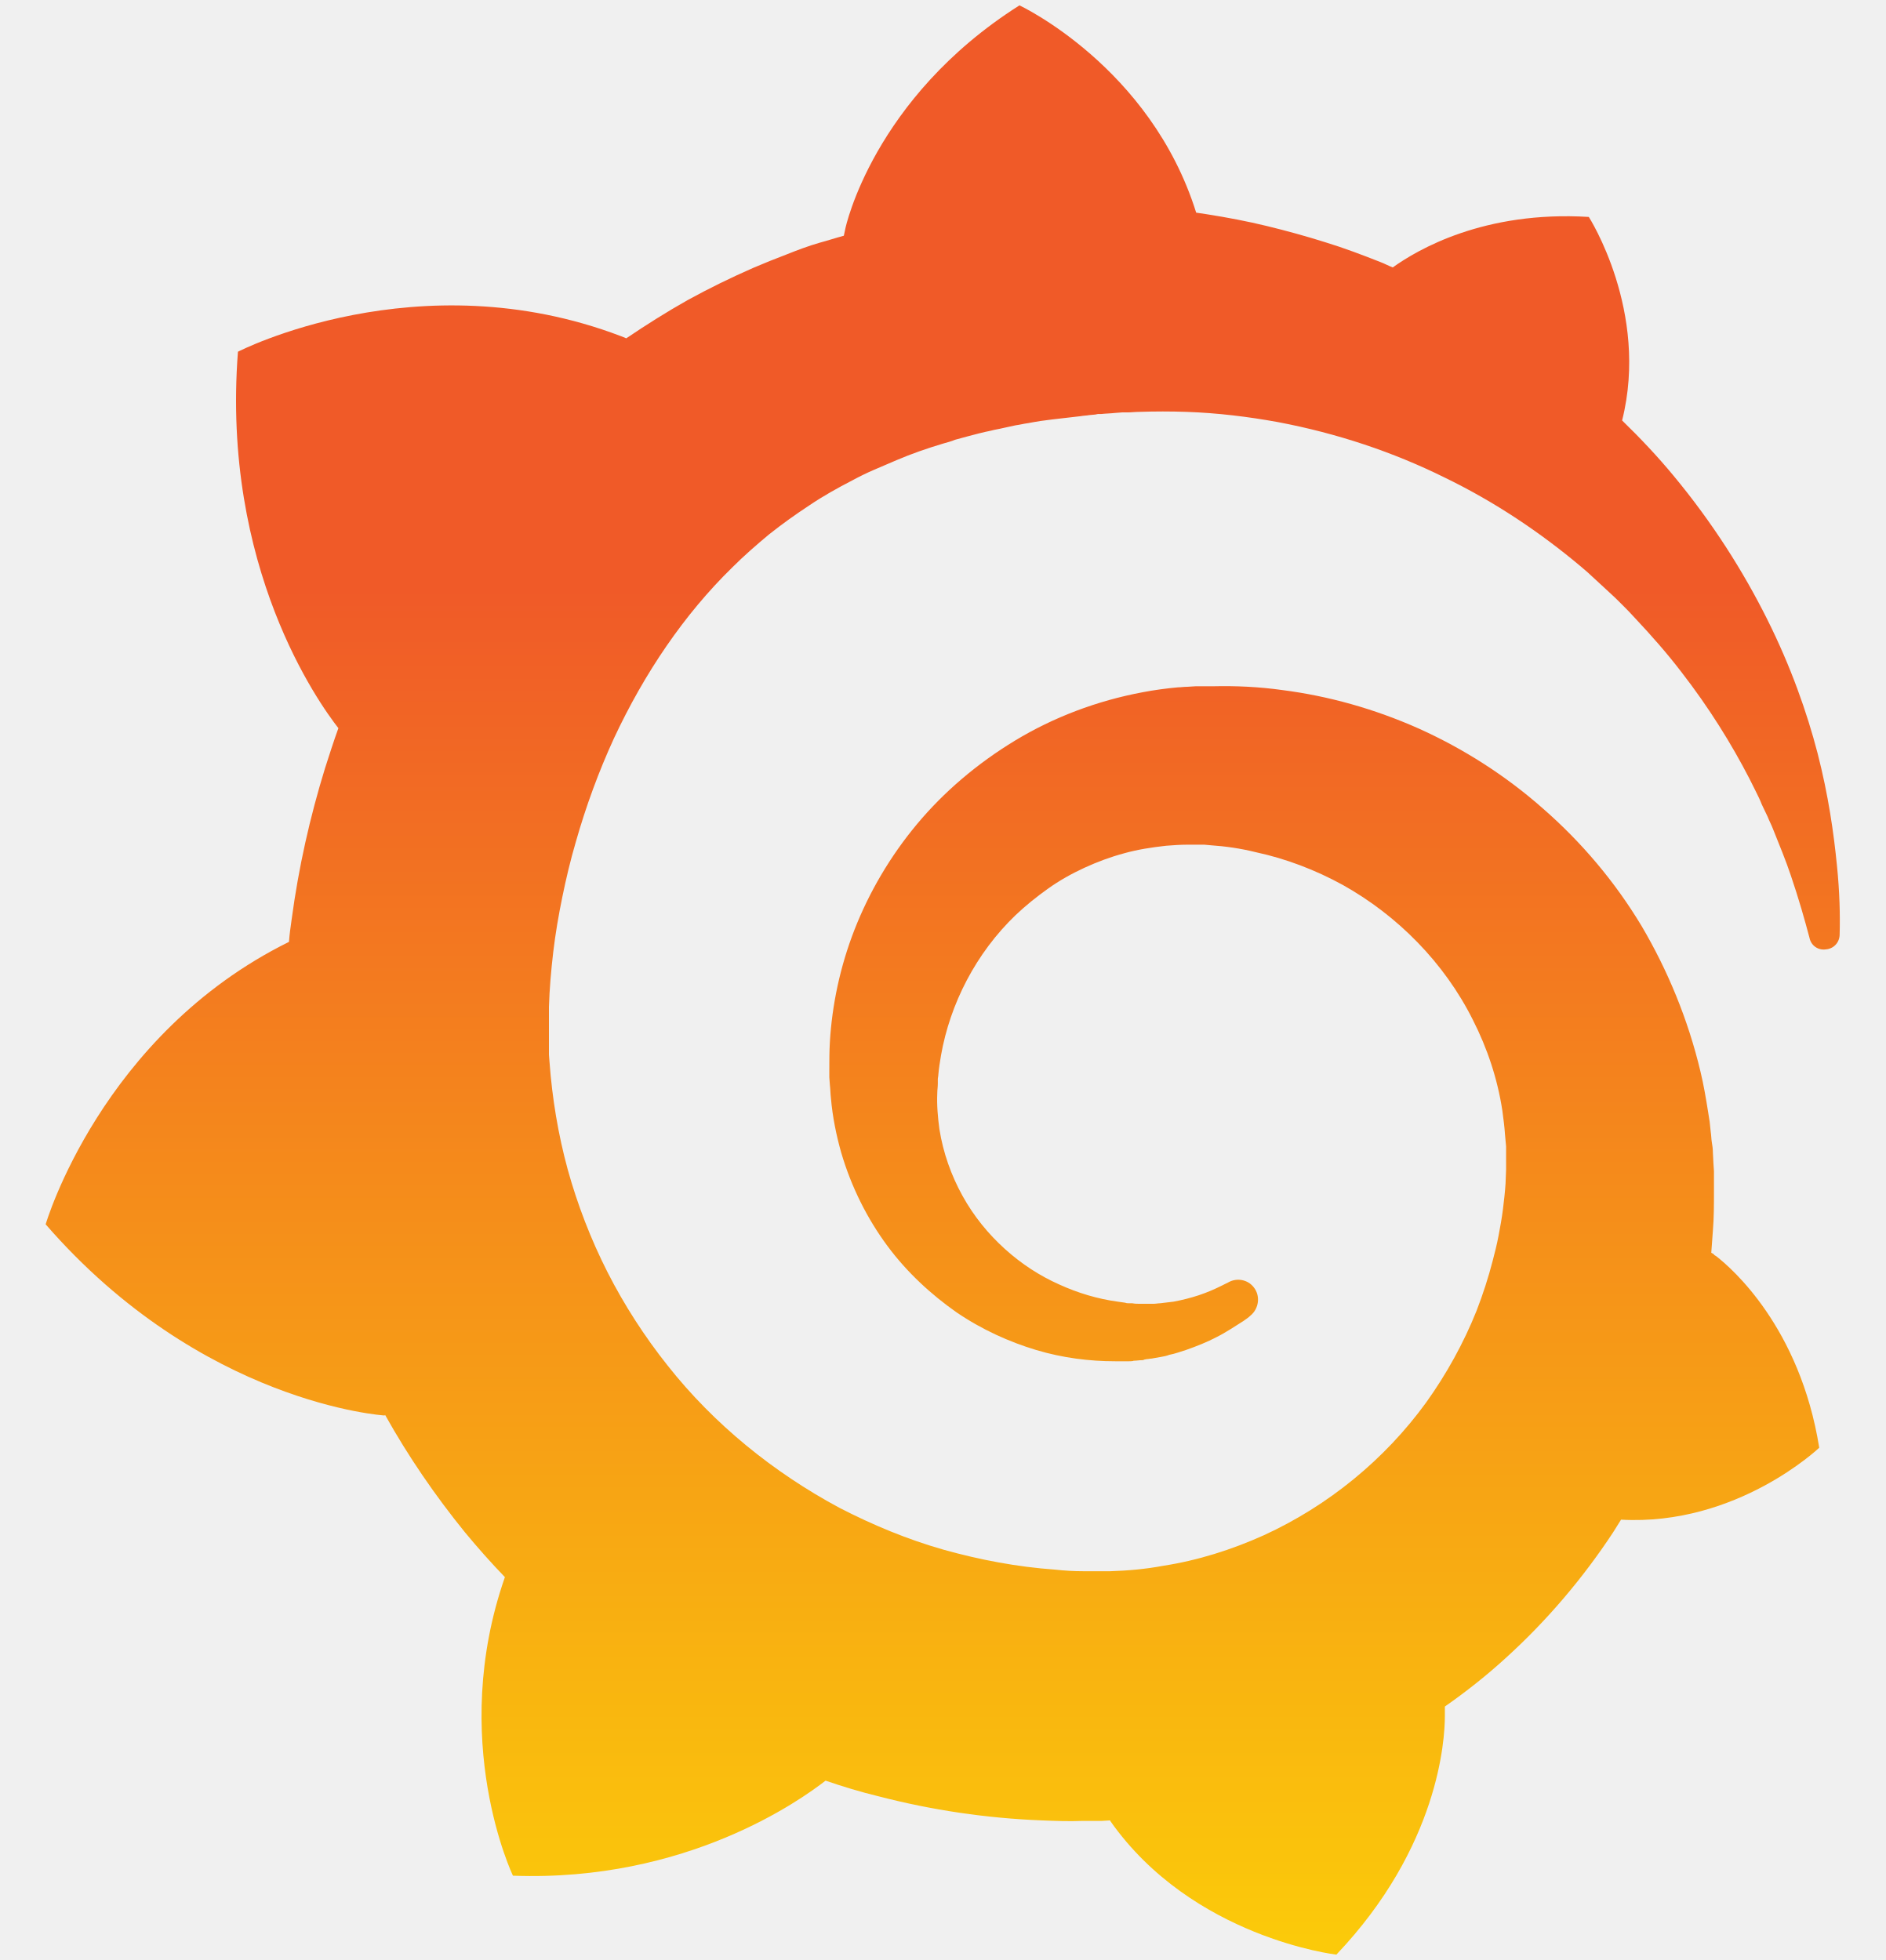
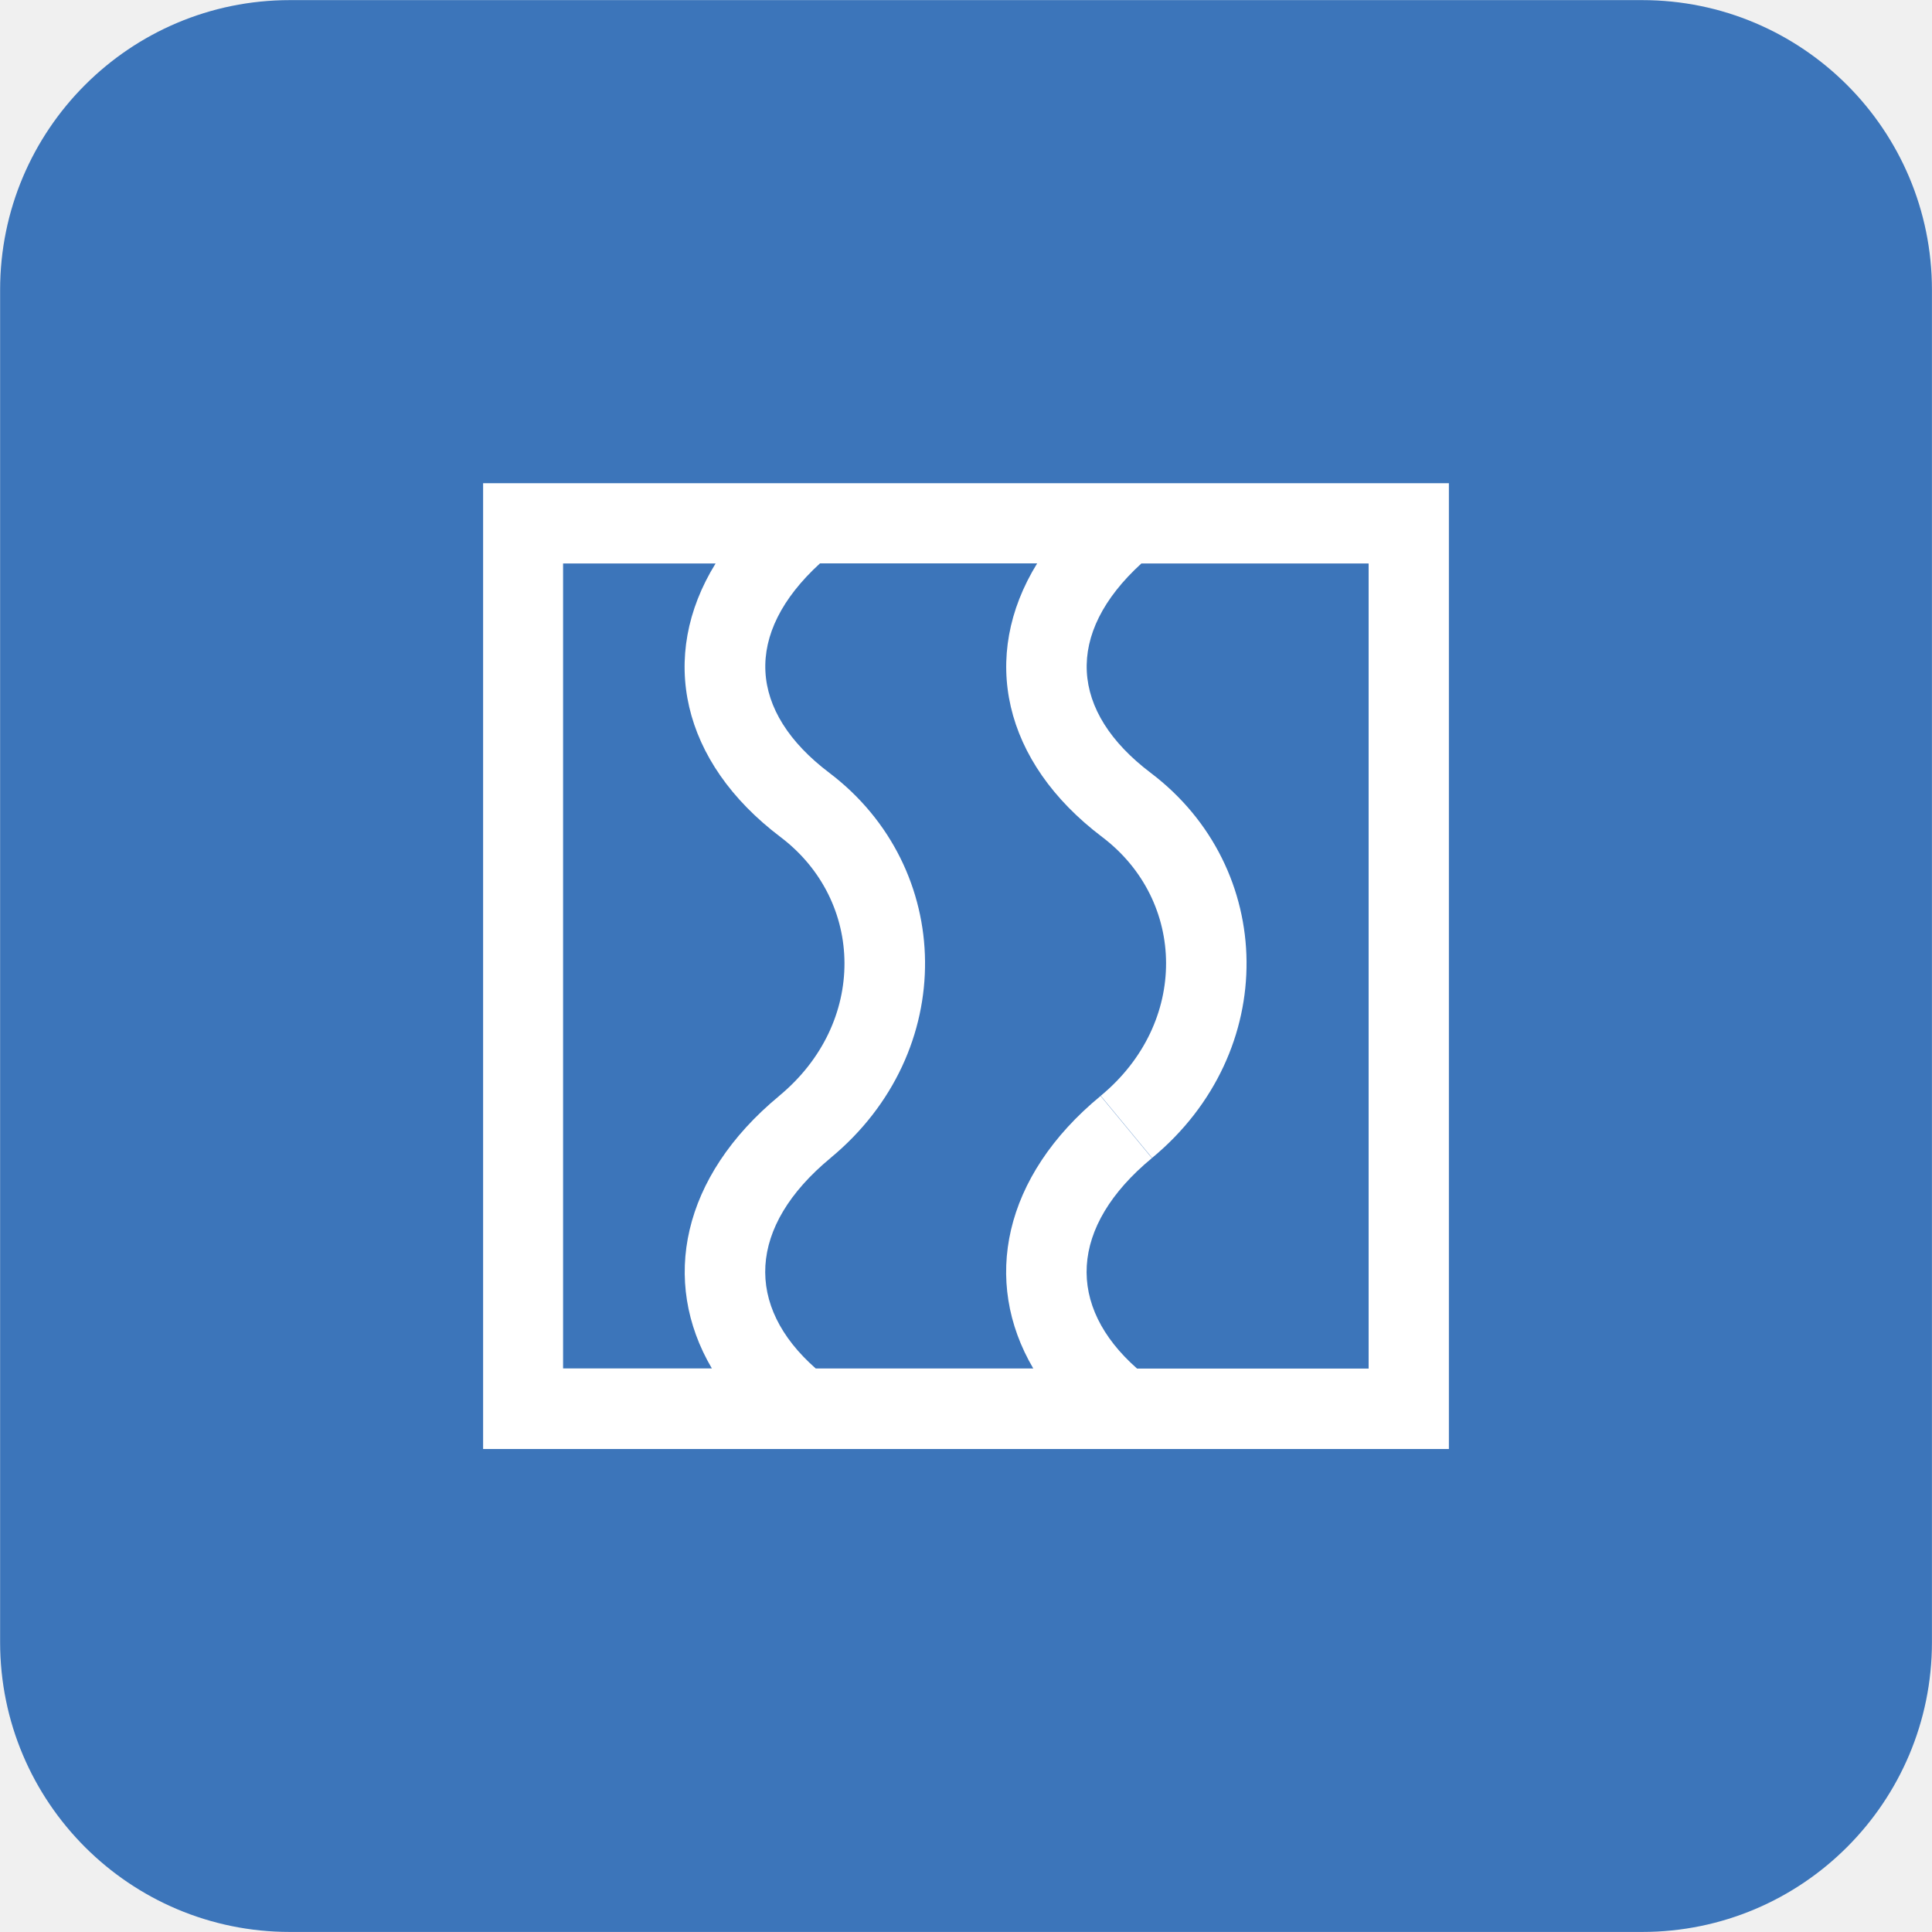
- <svg xmlns="http://www.w3.org/2000/svg" version="1.1" id="Layer_1" x="0px" y="0px" width="351px" height="365px" viewBox="0 0 351 365" style="enable-background:new 0 0 351 365;" xml:space="preserve">
-   <style type="text/css">
- 	.st0{fill:url(#SVGID_1_);}
- </style>
-   <g id="Layer_1_1_">
- </g>
-   <linearGradient id="SVGID_1_" gradientUnits="userSpaceOnUse" x1="175.5" y1="30%" x2="175.5" y2="99%">
-     <stop offset="0" style="stop-color:#F05A28" />
-     <stop offset="1" style="stop-color:#FBCA0A" />
-   </linearGradient>
-   <path class="st0" d="M342,161.2c-0.6-6.1-1.6-13.1-3.6-20.9c-2-7.7-5-16.2-9.4-25c-4.4-8.8-10.1-17.9-17.5-26.8  c-2.9-3.5-6.1-6.9-9.5-10.2c5.1-20.3-6.2-37.9-6.2-37.9c-19.5-1.2-31.9,6.1-36.5,9.4c-0.8-0.3-1.5-0.7-2.3-1  c-3.3-1.3-6.7-2.6-10.3-3.7c-3.5-1.1-7.1-2.1-10.8-3c-3.7-0.9-7.4-1.6-11.2-2.2c-0.7-0.1-1.3-0.2-2-0.3  c-8.5-27.2-32.9-38.6-32.9-38.6c-27.3,17.3-32.4,41.5-32.4,41.5s-0.1,0.5-0.3,1.4c-1.5,0.4-3,0.9-4.5,1.3c-2.1,0.6-4.2,1.4-6.2,2.2  c-2.1,0.8-4.1,1.6-6.2,2.5c-4.1,1.8-8.2,3.8-12.2,6c-3.9,2.2-7.7,4.6-11.4,7.1c-0.5-0.2-1-0.4-1-0.4c-37.8-14.4-71.3,2.9-71.3,2.9  c-3.1,40.2,15.1,65.5,18.7,70.1c-0.9,2.5-1.7,5-2.5,7.5c-2.8,9.1-4.9,18.4-6.2,28.1c-0.2,1.4-0.4,2.8-0.5,4.2  C18.8,192.7,8.5,228,8.5,228c29.1,33.5,63.1,35.6,63.1,35.6c0,0,0.1-0.1,0.1-0.1c4.3,7.7,9.3,15,14.9,21.9c2.4,2.9,4.8,5.6,7.4,8.3  c-10.6,30.4,1.5,55.6,1.5,55.6c32.4,1.2,53.7-14.2,58.2-17.7c3.2,1.1,6.5,2.1,9.8,2.9c10,2.6,20.2,4.1,30.4,4.5  c2.5,0.1,5.1,0.2,7.6,0.1l1.2,0l0.8,0l1.6,0l1.6-0.1l0,0.1c15.3,21.8,42.1,24.9,42.1,24.9c19.1-20.1,20.2-40.1,20.2-44.4l0,0  c0,0,0-0.1,0-0.3c0-0.4,0-0.6,0-0.6l0,0c0-0.3,0-0.6,0-0.9c4-2.8,7.8-5.8,11.4-9.1c7.6-6.9,14.3-14.8,19.9-23.3  c0.5-0.8,1-1.6,1.5-2.4c21.6,1.2,36.9-13.4,36.9-13.4c-3.6-22.5-16.4-33.5-19.1-35.6l0,0c0,0-0.1-0.1-0.3-0.2  c-0.2-0.1-0.2-0.2-0.2-0.2c0,0,0,0,0,0c-0.1-0.1-0.3-0.2-0.5-0.3c0.1-1.4,0.2-2.7,0.3-4.1c0.2-2.4,0.2-4.9,0.2-7.3l0-1.8l0-0.9  l0-0.5c0-0.6,0-0.4,0-0.6l-0.1-1.5l-0.1-2c0-0.7-0.1-1.3-0.2-1.9c-0.1-0.6-0.1-1.3-0.2-1.9l-0.2-1.9l-0.3-1.9  c-0.4-2.5-0.8-4.9-1.4-7.4c-2.3-9.7-6.1-18.9-11-27.2c-5-8.3-11.2-15.6-18.3-21.8c-7-6.2-14.9-11.2-23.1-14.9  c-8.3-3.7-16.9-6.1-25.5-7.2c-4.3-0.6-8.6-0.8-12.9-0.7l-1.6,0l-0.4,0c-0.1,0-0.6,0-0.5,0l-0.7,0l-1.6,0.1c-0.6,0-1.2,0.1-1.7,0.1  c-2.2,0.2-4.4,0.5-6.5,0.9c-8.6,1.6-16.7,4.7-23.8,9c-7.1,4.3-13.3,9.6-18.3,15.6c-5,6-8.9,12.7-11.6,19.6c-2.7,6.9-4.2,14.1-4.6,21  c-0.1,1.7-0.1,3.5-0.1,5.2c0,0.4,0,0.9,0,1.3l0.1,1.4c0.1,0.8,0.1,1.7,0.2,2.5c0.3,3.5,1,6.9,1.9,10.1c1.9,6.5,4.9,12.4,8.6,17.4  c3.7,5,8.2,9.1,12.9,12.4c4.7,3.2,9.8,5.5,14.8,7c5,1.5,10,2.1,14.7,2.1c0.6,0,1.2,0,1.7,0c0.3,0,0.6,0,0.9,0c0.3,0,0.6,0,0.9-0.1  c0.5,0,1-0.1,1.5-0.1c0.1,0,0.3,0,0.4-0.1l0.5-0.1c0.3,0,0.6-0.1,0.9-0.1c0.6-0.1,1.1-0.2,1.7-0.3c0.6-0.1,1.1-0.2,1.6-0.4  c1.1-0.2,2.1-0.6,3.1-0.9c2-0.7,4-1.5,5.7-2.4c1.8-0.9,3.4-2,5-3c0.4-0.3,0.9-0.6,1.3-1c1.6-1.3,1.9-3.7,0.6-5.3  c-1.1-1.4-3.1-1.8-4.7-0.9c-0.4,0.2-0.8,0.4-1.2,0.6c-1.4,0.7-2.8,1.3-4.3,1.8c-1.5,0.5-3.1,0.9-4.7,1.2c-0.8,0.1-1.6,0.2-2.5,0.3  c-0.4,0-0.8,0.1-1.3,0.1c-0.4,0-0.9,0-1.2,0c-0.4,0-0.8,0-1.2,0c-0.5,0-1,0-1.5-0.1c0,0-0.3,0-0.1,0l-0.2,0l-0.3,0  c-0.2,0-0.5,0-0.7-0.1c-0.5-0.1-0.9-0.1-1.4-0.2c-3.7-0.5-7.4-1.6-10.9-3.2c-3.6-1.6-7-3.8-10.1-6.6c-3.1-2.8-5.8-6.1-7.9-9.9  c-2.1-3.8-3.6-8-4.3-12.4c-0.3-2.2-0.5-4.5-0.4-6.7c0-0.6,0.1-1.2,0.1-1.8c0,0.2,0-0.1,0-0.1l0-0.2l0-0.5c0-0.3,0.1-0.6,0.1-0.9  c0.1-1.2,0.3-2.4,0.5-3.6c1.7-9.6,6.5-19,13.9-26.1c1.9-1.8,3.9-3.4,6-4.9c2.1-1.5,4.4-2.8,6.8-3.9c2.4-1.1,4.8-2,7.4-2.7  c2.5-0.7,5.1-1.1,7.8-1.4c1.3-0.1,2.6-0.2,4-0.2c0.4,0,0.6,0,0.9,0l1.1,0l0.7,0c0.3,0,0,0,0.1,0l0.3,0l1.1,0.1  c2.9,0.2,5.7,0.6,8.5,1.3c5.6,1.2,11.1,3.3,16.2,6.1c10.2,5.7,18.9,14.5,24.2,25.1c2.7,5.3,4.6,11,5.5,16.9c0.2,1.5,0.4,3,0.5,4.5  l0.1,1.1l0.1,1.1c0,0.4,0,0.8,0,1.1c0,0.4,0,0.8,0,1.1l0,1l0,1.1c0,0.7-0.1,1.9-0.1,2.6c-0.1,1.6-0.3,3.3-0.5,4.9  c-0.2,1.6-0.5,3.2-0.8,4.8c-0.3,1.6-0.7,3.2-1.1,4.7c-0.8,3.1-1.8,6.2-3,9.3c-2.4,6-5.6,11.8-9.4,17.1  c-7.7,10.6-18.2,19.2-30.2,24.7c-6,2.7-12.3,4.7-18.8,5.7c-3.2,0.6-6.5,0.9-9.8,1l-0.6,0l-0.5,0l-1.1,0l-1.6,0l-0.8,0  c0.4,0-0.1,0-0.1,0l-0.3,0c-1.8,0-3.5-0.1-5.3-0.3c-7-0.5-13.9-1.8-20.7-3.7c-6.7-1.9-13.2-4.6-19.4-7.8  c-12.3-6.6-23.4-15.6-32-26.5c-4.3-5.4-8.1-11.3-11.2-17.4c-3.1-6.1-5.6-12.6-7.4-19.1c-1.8-6.6-2.9-13.3-3.4-20.1l-0.1-1.3l0-0.3  l0-0.3l0-0.6l0-1.1l0-0.3l0-0.4l0-0.8l0-1.6l0-0.3c0,0,0,0.1,0-0.1l0-0.6c0-0.8,0-1.7,0-2.5c0.1-3.3,0.4-6.8,0.8-10.2  c0.4-3.4,1-6.9,1.7-10.3c0.7-3.4,1.5-6.8,2.5-10.2c1.9-6.7,4.3-13.2,7.1-19.3c5.7-12.2,13.1-23.1,22-31.8c2.2-2.2,4.5-4.2,6.9-6.2  c2.4-1.9,4.9-3.7,7.5-5.4c2.5-1.7,5.2-3.2,7.9-4.6c1.3-0.7,2.7-1.4,4.1-2c0.7-0.3,1.4-0.6,2.1-0.9c0.7-0.3,1.4-0.6,2.1-0.9  c2.8-1.2,5.7-2.2,8.7-3.1c0.7-0.2,1.5-0.4,2.2-0.7c0.7-0.2,1.5-0.4,2.2-0.6c1.5-0.4,3-0.8,4.5-1.1c0.7-0.2,1.5-0.3,2.3-0.5  c0.8-0.2,1.5-0.3,2.3-0.5c0.8-0.1,1.5-0.3,2.3-0.4l1.1-0.2l1.2-0.2c0.8-0.1,1.5-0.2,2.3-0.3c0.9-0.1,1.7-0.2,2.6-0.3  c0.7-0.1,1.9-0.2,2.6-0.3c0.5-0.1,1.1-0.1,1.6-0.2l1.1-0.1l0.5-0.1l0.6,0c0.9-0.1,1.7-0.1,2.6-0.2l1.3-0.1c0,0,0.5,0,0.1,0l0.3,0  l0.6,0c0.7,0,1.5-0.1,2.2-0.1c2.9-0.1,5.9-0.1,8.8,0c5.8,0.2,11.5,0.9,17,1.9c11.1,2.1,21.5,5.6,31,10.3  c9.5,4.6,17.9,10.3,25.3,16.5c0.5,0.4,0.9,0.8,1.4,1.2c0.4,0.4,0.9,0.8,1.3,1.2c0.9,0.8,1.7,1.6,2.6,2.4c0.9,0.8,1.7,1.6,2.5,2.4  c0.8,0.8,1.6,1.6,2.4,2.5c3.1,3.3,6,6.6,8.6,10c5.2,6.7,9.4,13.5,12.7,19.9c0.2,0.4,0.4,0.8,0.6,1.2c0.2,0.4,0.4,0.8,0.6,1.2  c0.4,0.8,0.8,1.6,1.1,2.4c0.4,0.8,0.7,1.5,1.1,2.3c0.3,0.8,0.7,1.5,1,2.3c1.2,3,2.4,5.9,3.3,8.6c1.5,4.4,2.6,8.3,3.5,11.7  c0.3,1.4,1.6,2.3,3,2.1c1.5-0.1,2.6-1.3,2.6-2.8C342.6,170.4,342.5,166.1,342,161.2z" />
+ <svg xmlns="http://www.w3.org/2000/svg" id="Layer_1" data-name="Layer 1" viewBox="0 0 342.08 342.08">
+   <defs>
+     <style>.cls-1{fill:#3c75ba;}.cls-2{fill:#fff;}</style>
+   </defs>
+   <rect class="cls-1" x="0.02" y="0.02" width="342.05" height="342.05" rx="51.31" />
+   <path class="cls-2" d="M89.5,268.91l0-171,171,0,0,171ZM246.25,112.12h-40.2c-13.63,12.45-12.68,26.23,1.65,37.07l-4.3,5.68,4.3-5.68c22.24,16.83,22.94,49.41.25,68.18l-9.09-11c15.61-12.91,15.15-34.55.24-45.83-17.58-13.3-21.68-31.95-11.5-48.44H149.15c-13.63,12.46-12.69,26.24,1.64,37.08l-4.3,5.68,4.3-5.68C173,166,173.73,198.62,151,217.39l-9.08-11c15.61-12.91,15.15-34.55.23-45.84-17.57-13.29-21.68-31.94-11.49-48.43h-27l0,142.52H130c-9.09-15.45-5.37-33.95,11.93-48.25l9.08,11c-14.69,12.15-15.18,26.21-2.62,37.26h38.52c-9.09-15.45-5.37-34,11.92-48.25l9.09,11c-14.7,12.15-15.18,26.21-2.63,37.27h41l0-142.52Z" transform="translate(-3.96 -12.35)" />
</svg>
